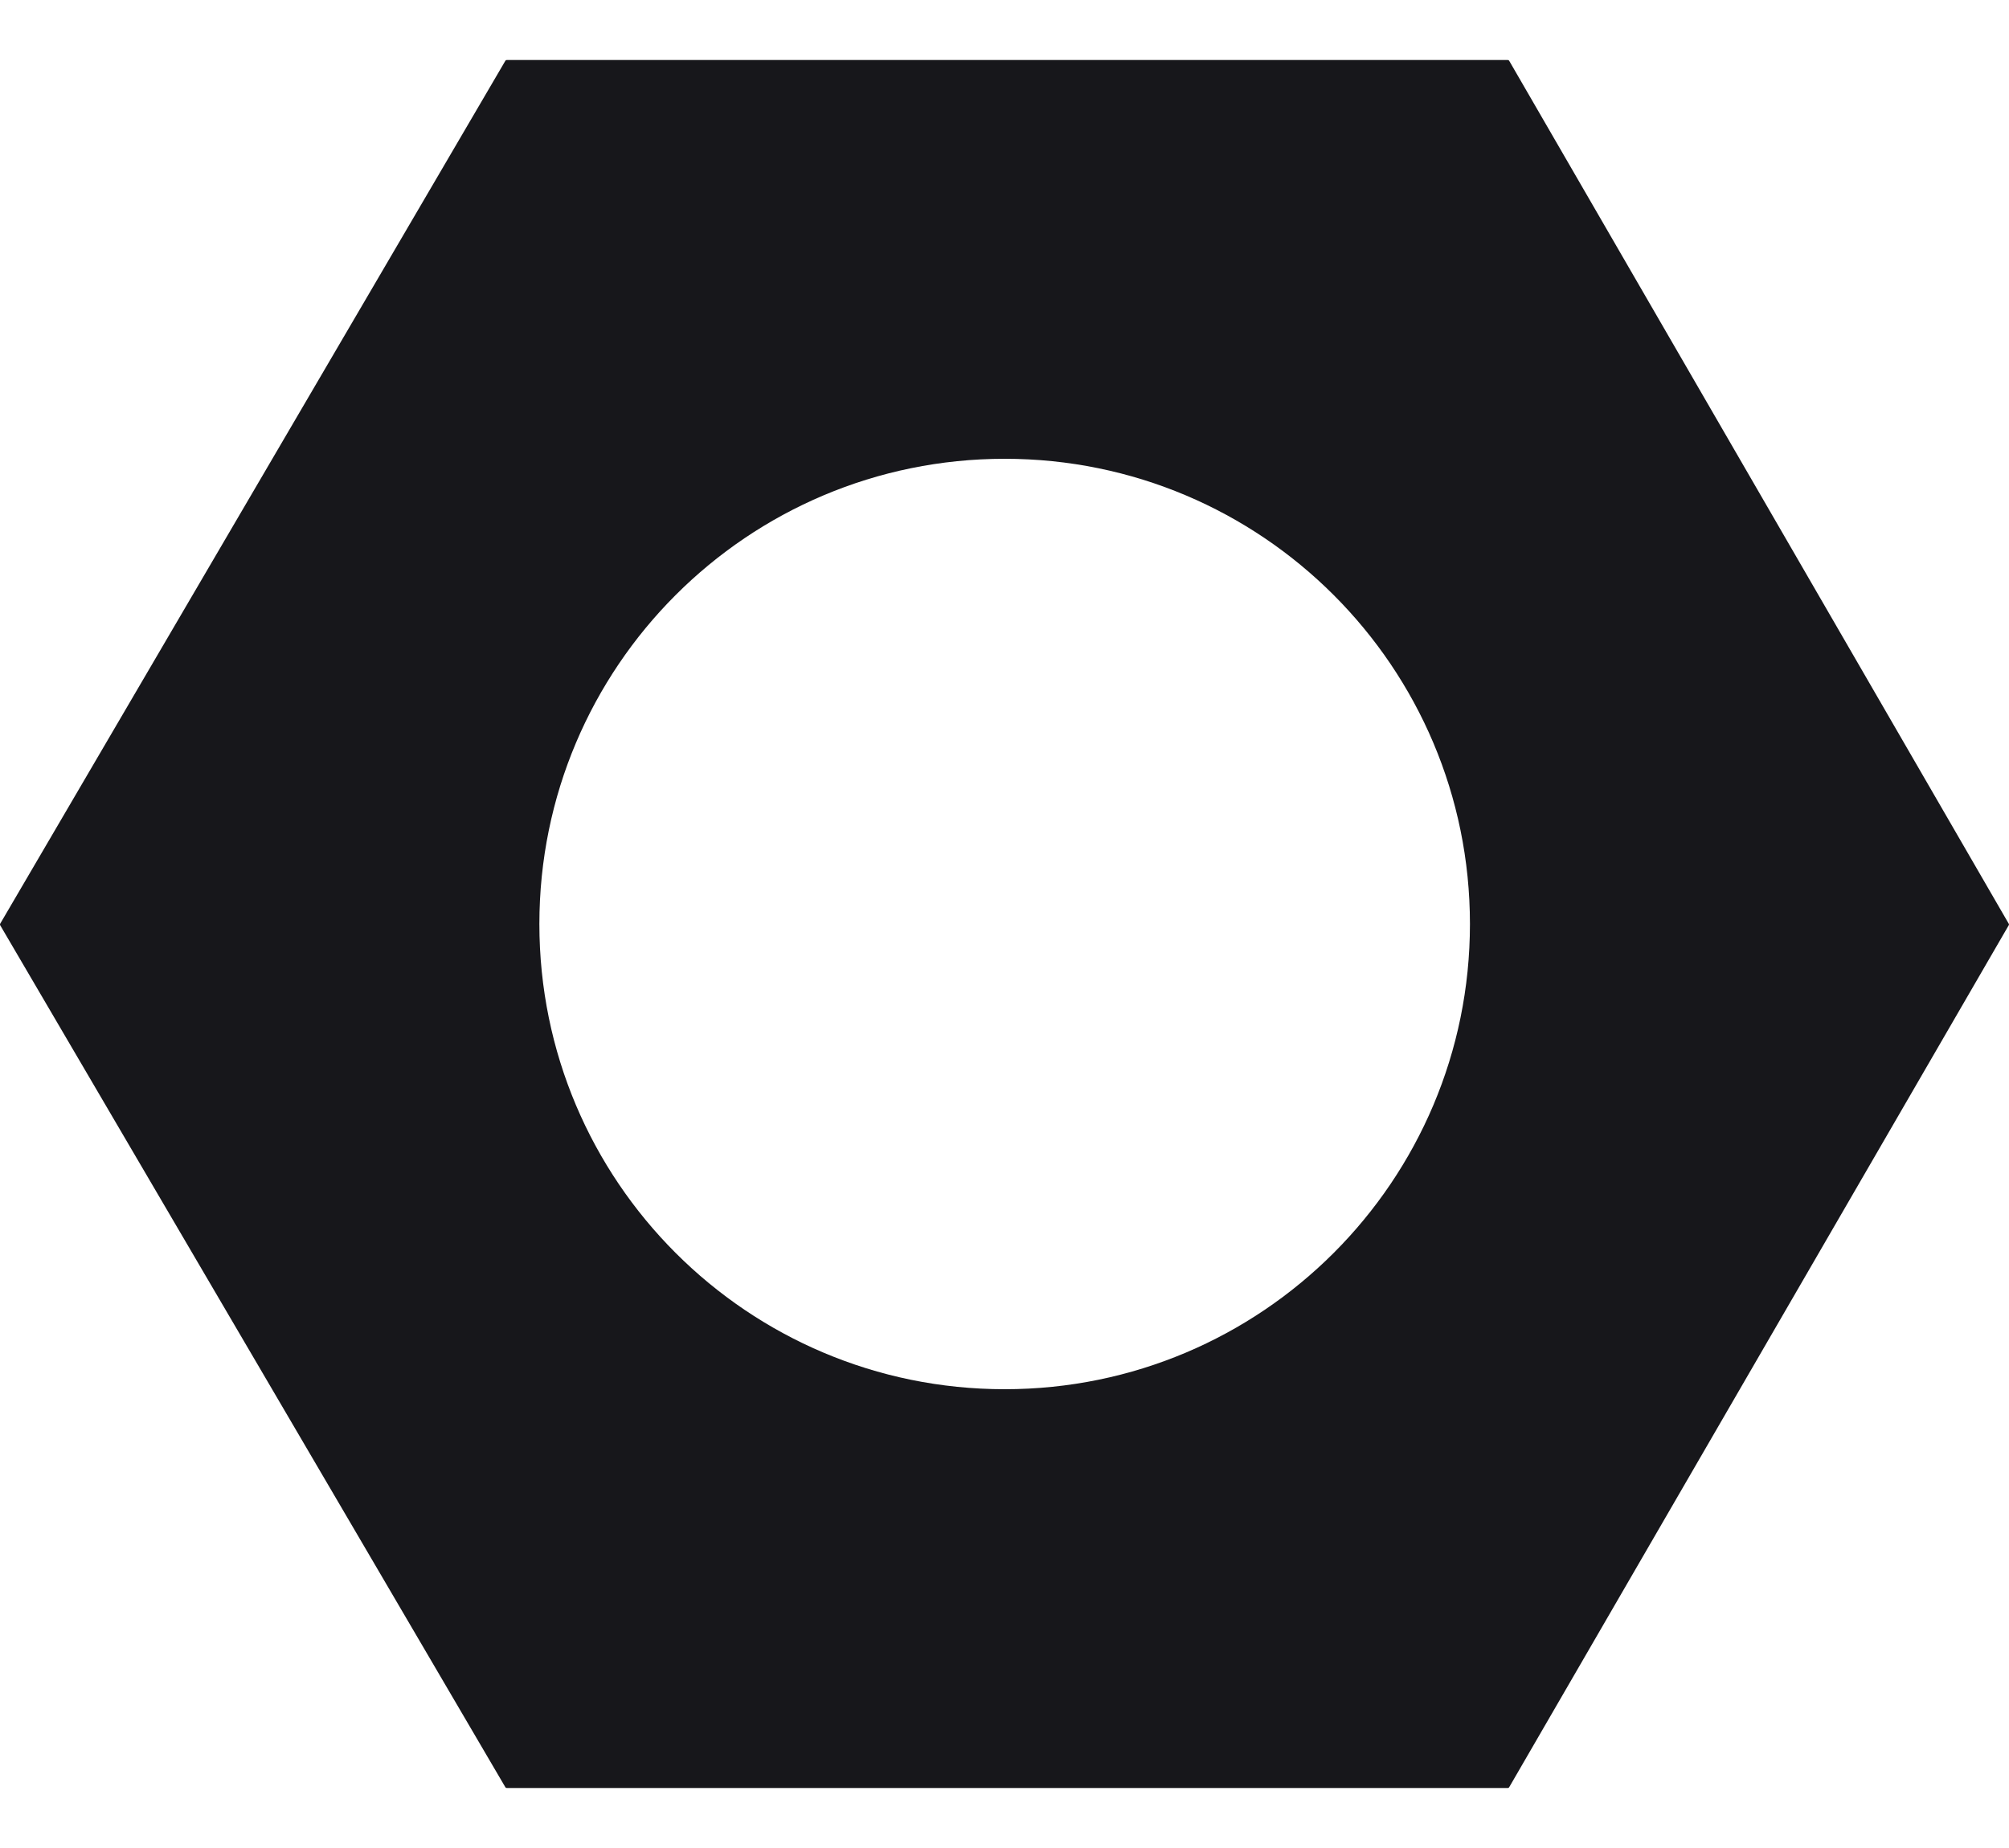
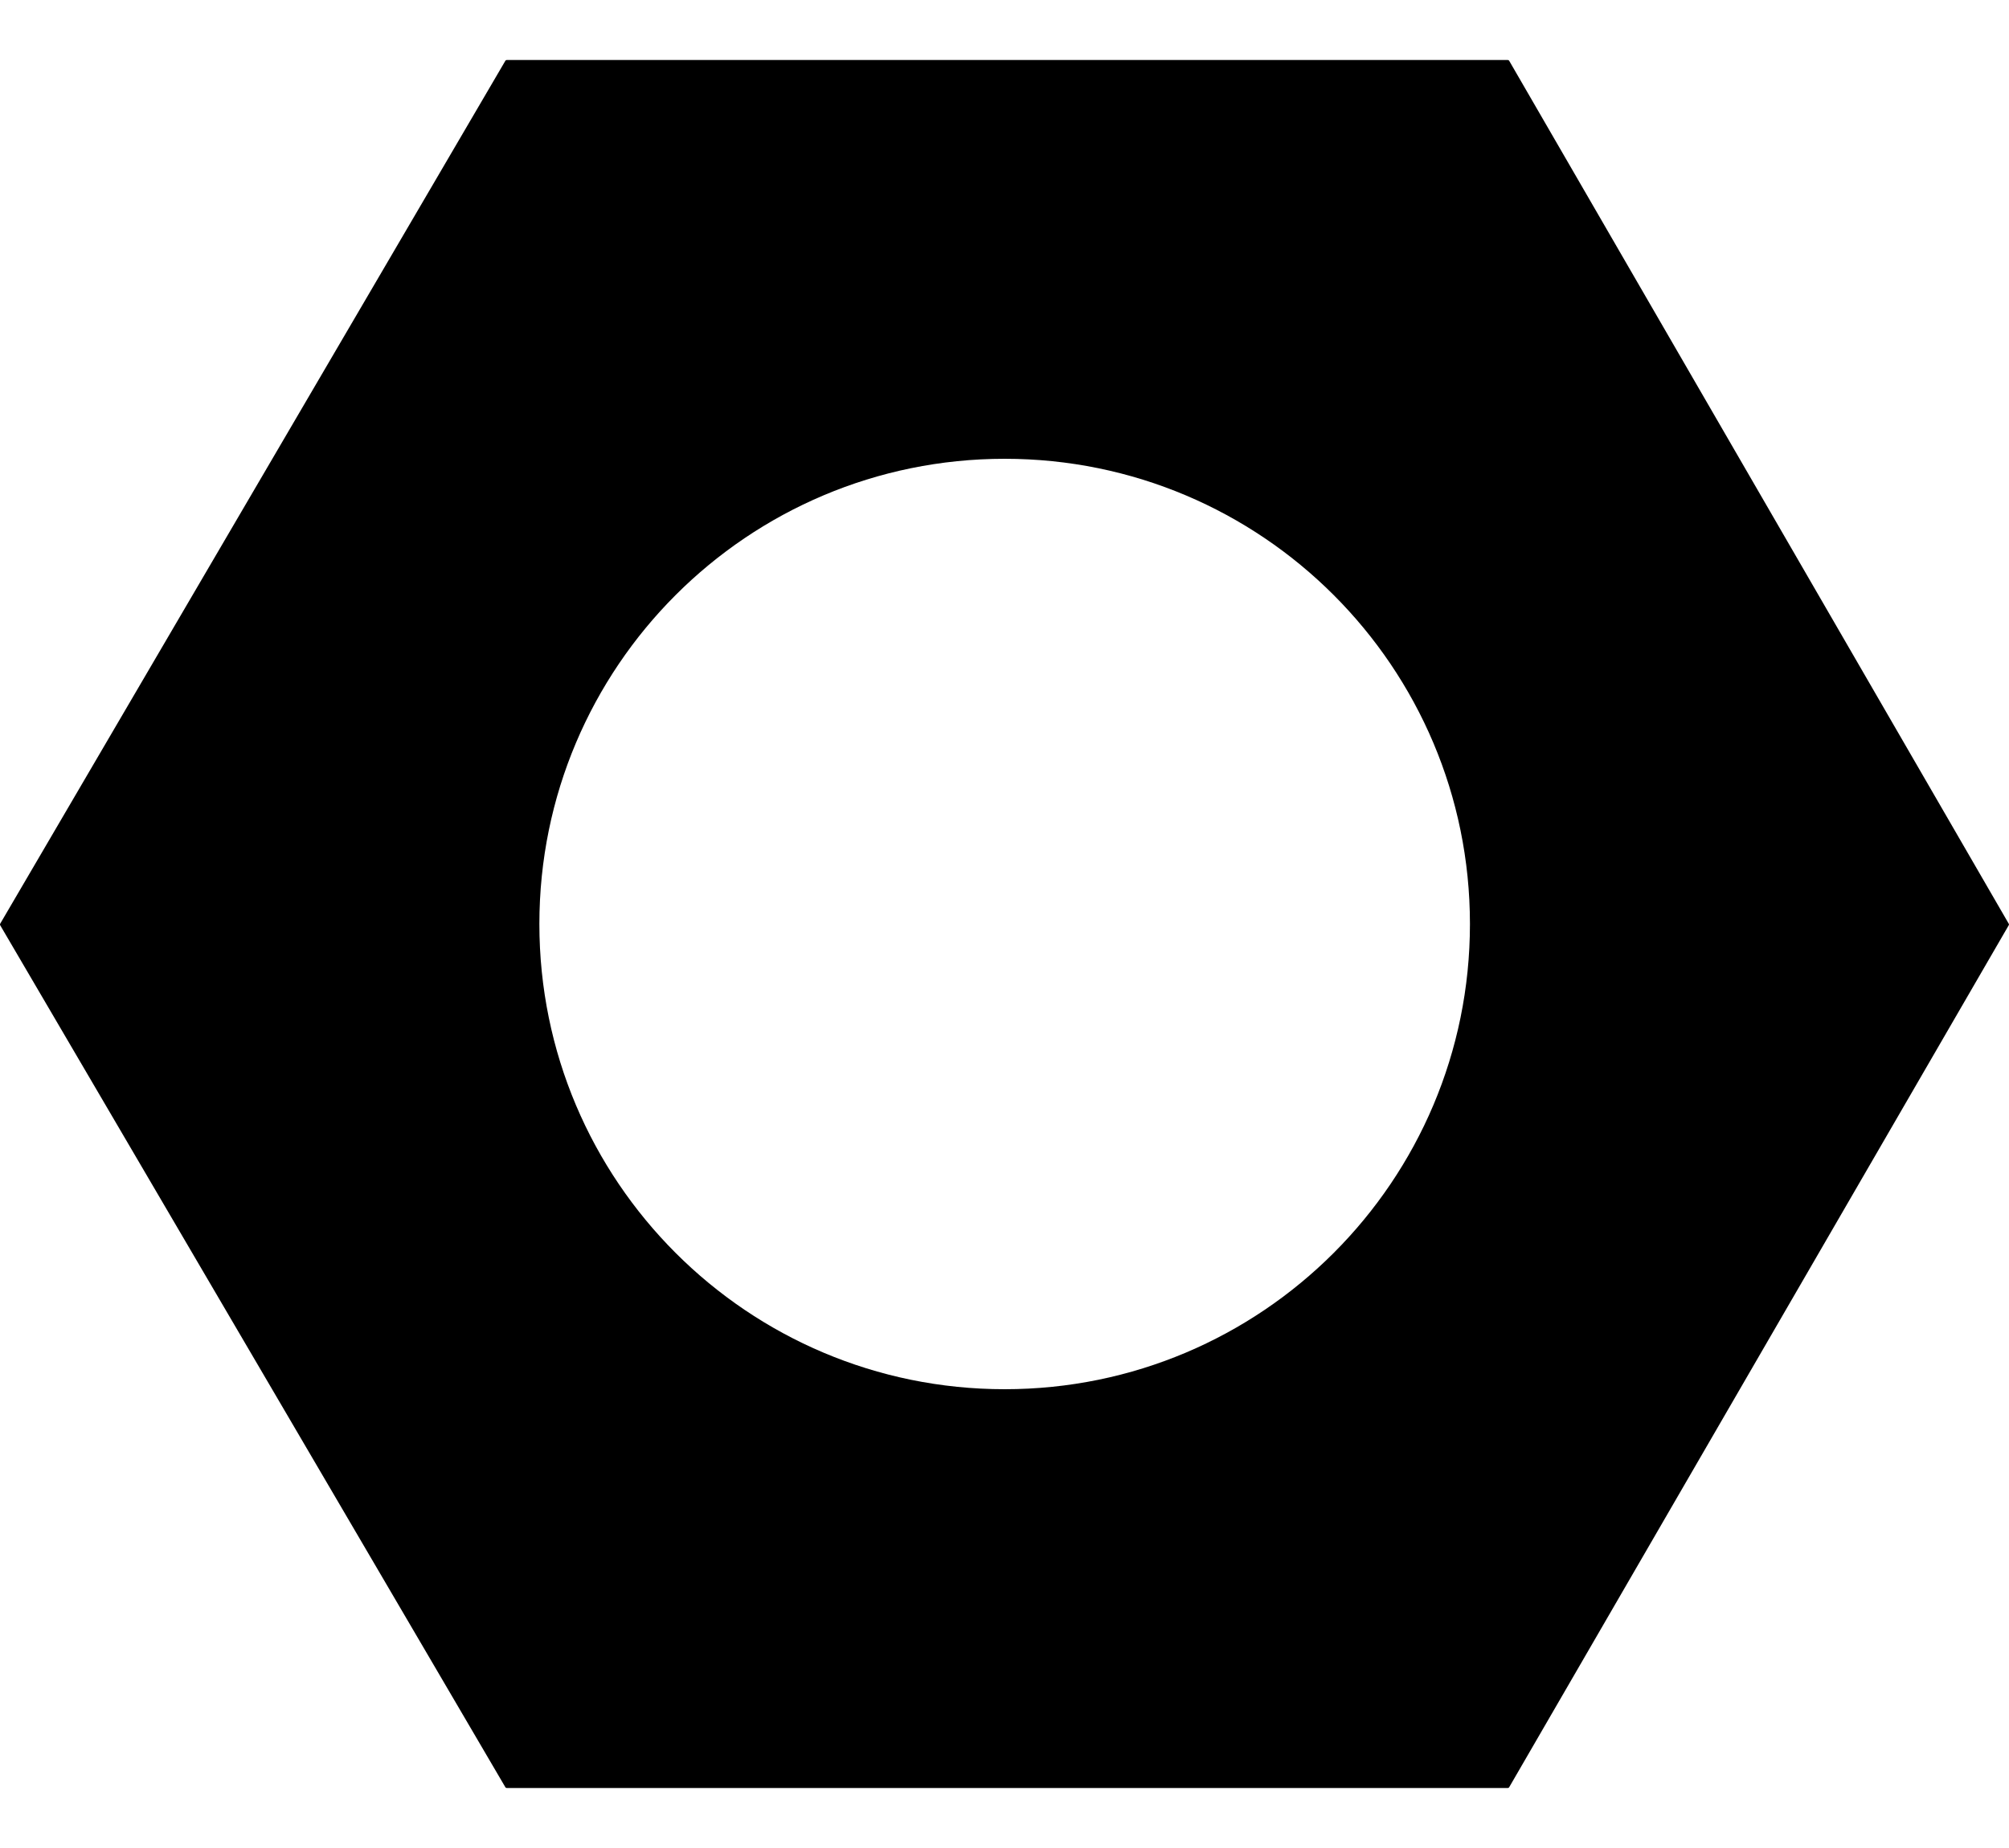
- <svg xmlns="http://www.w3.org/2000/svg" width="25" height="23" viewBox="0 0 25 23" fill="none">
-   <path fill-rule="evenodd" clip-rule="evenodd" d="M0.002 11.515C-0.001 11.51 -0.001 11.503 0.002 11.497L6.289 0.756C6.292 0.751 6.298 0.747 6.305 0.747H18.764C18.771 0.747 18.777 0.751 18.78 0.756L24.997 11.497C25.001 11.503 25.001 11.509 24.997 11.515L18.78 22.244C18.777 22.249 18.771 22.253 18.764 22.253H6.305C6.298 22.253 6.292 22.249 6.289 22.244L0.002 11.515ZM18.292 11.5C18.292 14.698 15.7 17.29 12.502 17.29C9.304 17.29 6.712 14.698 6.712 11.5C6.712 8.302 9.304 5.71 12.502 5.71C15.7 5.71 18.292 8.302 18.292 11.5Z" fill="#17171B" />
+ <svg xmlns="http://www.w3.org/2000/svg" width="25" height="23" viewBox="0 0 25 23" fill="currentColor">
+   <path fill-rule="evenodd" clip-rule="evenodd" d="M0.002 11.515C-0.001 11.51 -0.001 11.503 0.002 11.497L6.289 0.756C6.292 0.751 6.298 0.747 6.305 0.747H18.764C18.771 0.747 18.777 0.751 18.78 0.756L24.997 11.497C25.001 11.503 25.001 11.509 24.997 11.515L18.78 22.244C18.777 22.249 18.771 22.253 18.764 22.253H6.305C6.298 22.253 6.292 22.249 6.289 22.244L0.002 11.515ZM18.292 11.5C18.292 14.698 15.7 17.29 12.502 17.29C9.304 17.29 6.712 14.698 6.712 11.5C6.712 8.302 9.304 5.71 12.502 5.71C15.7 5.71 18.292 8.302 18.292 11.5Z" fill="currentColor" />
</svg>
